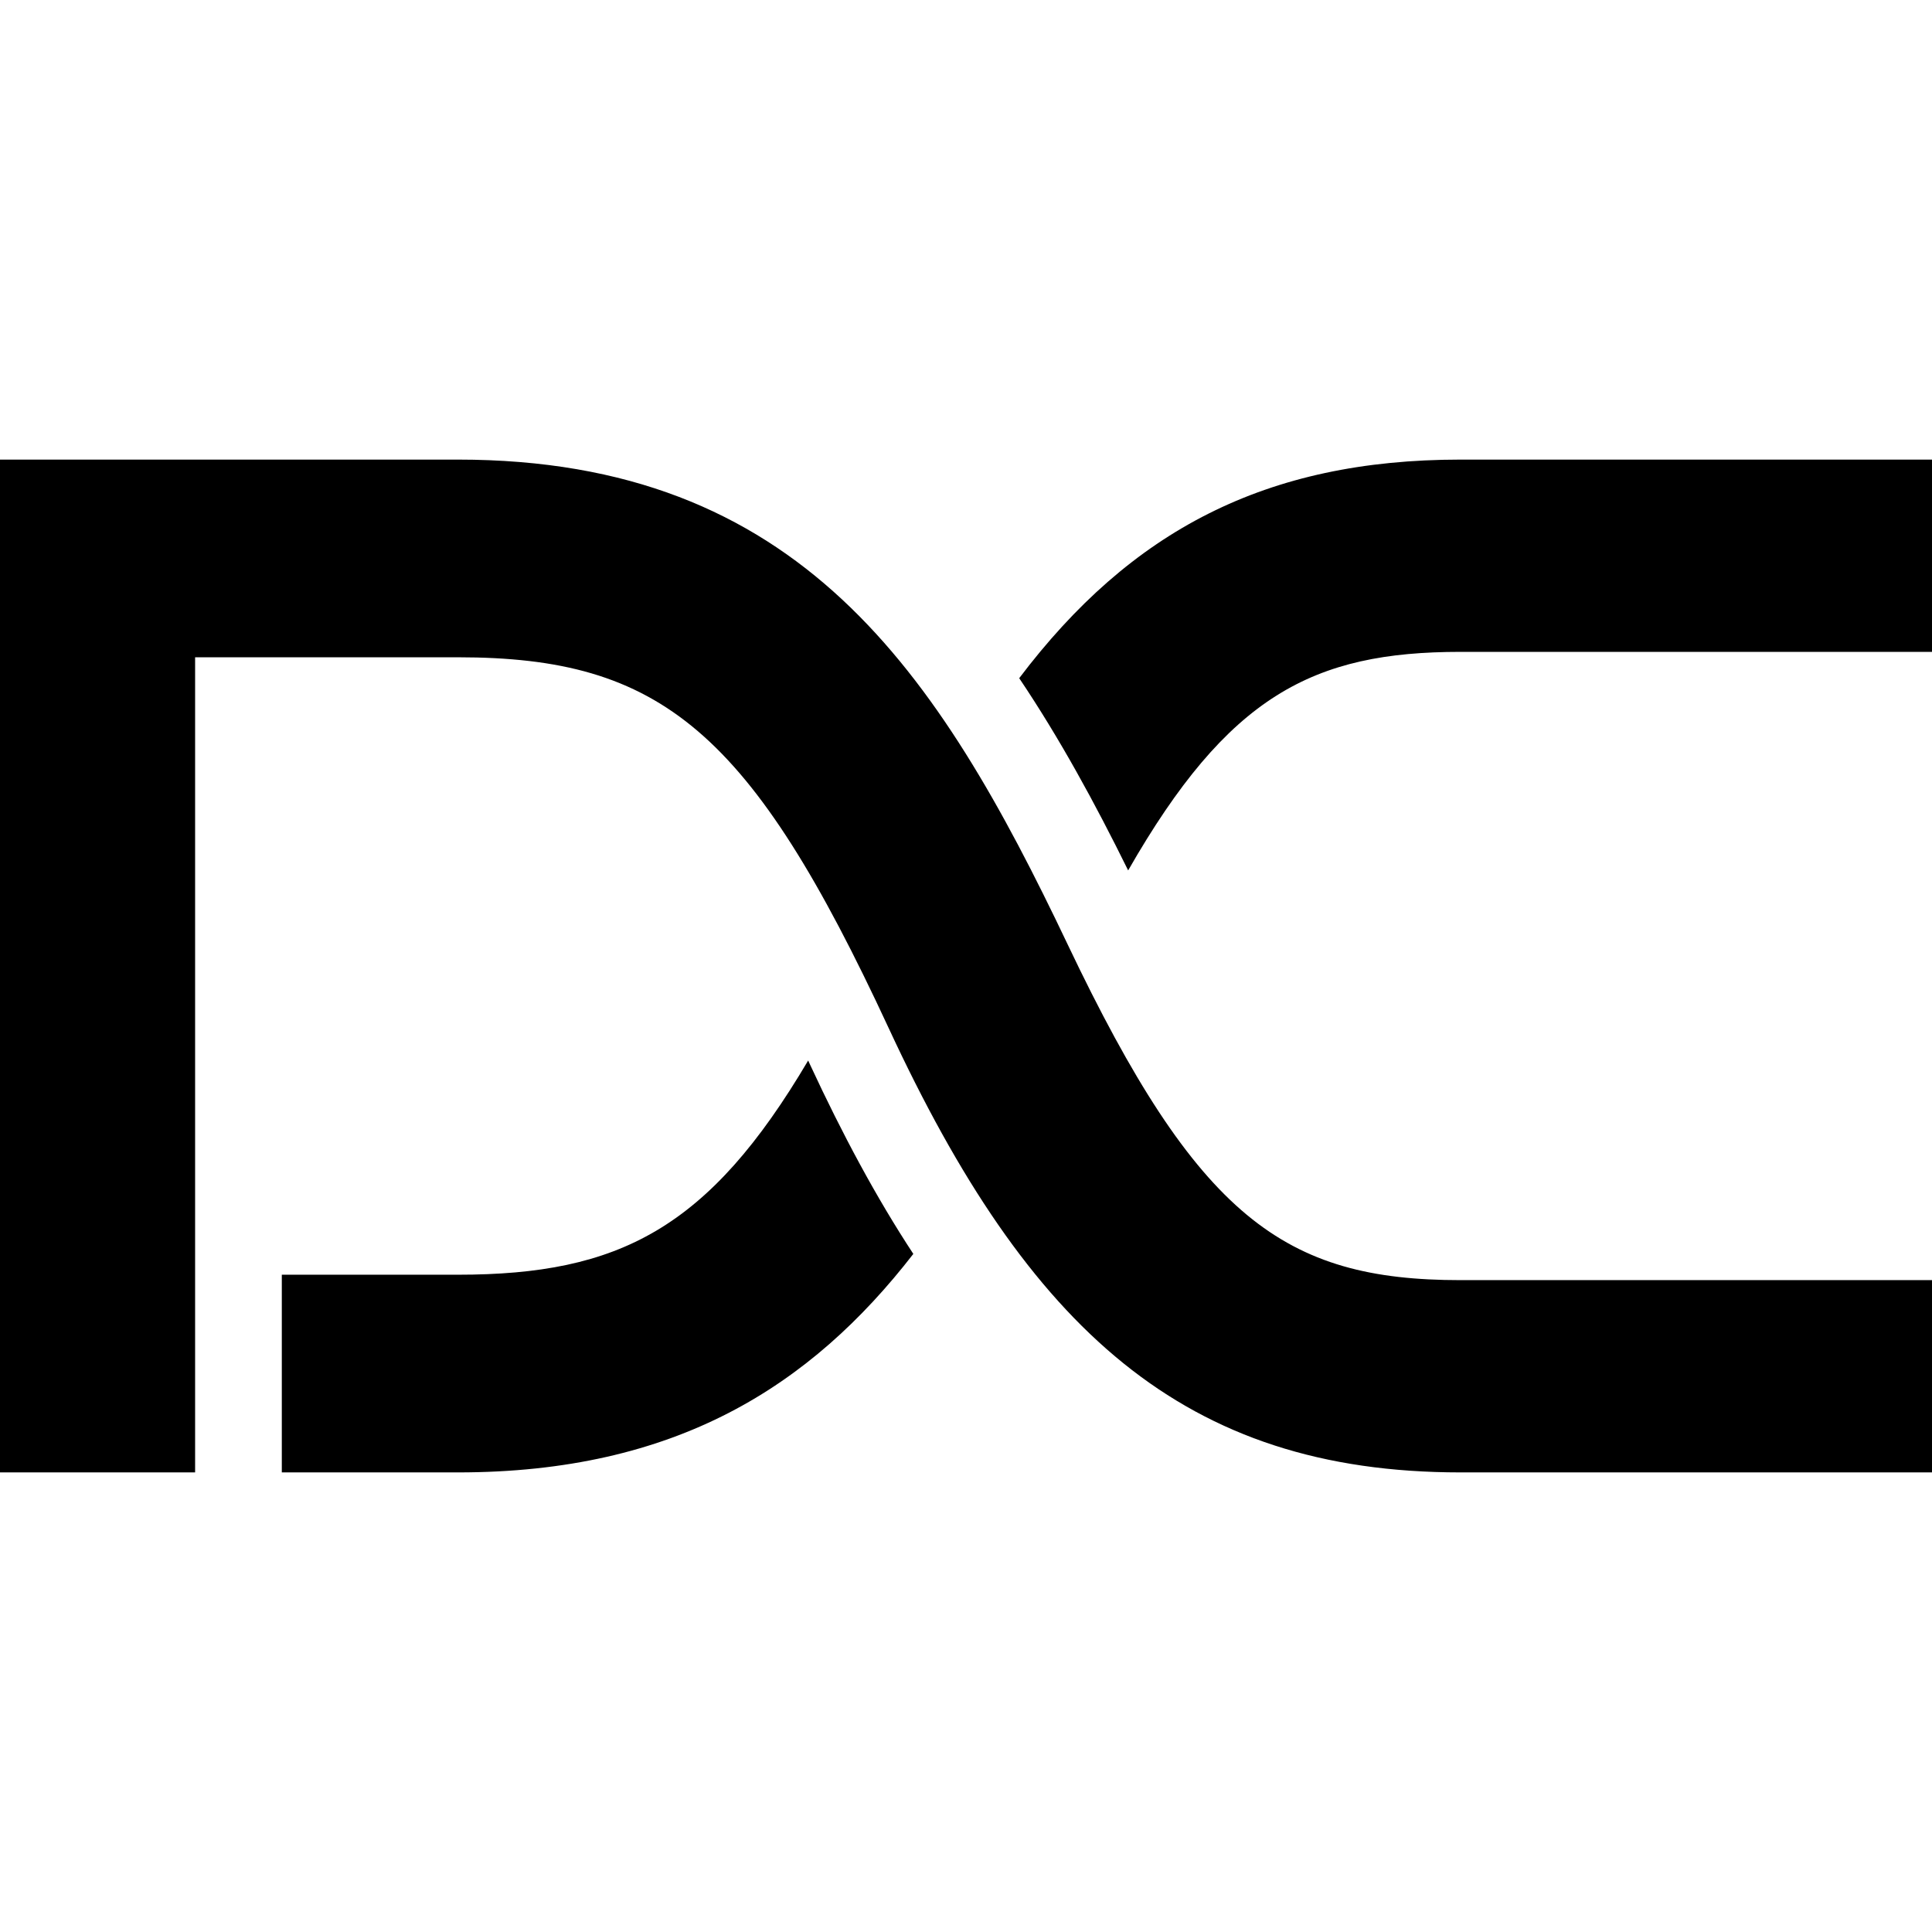
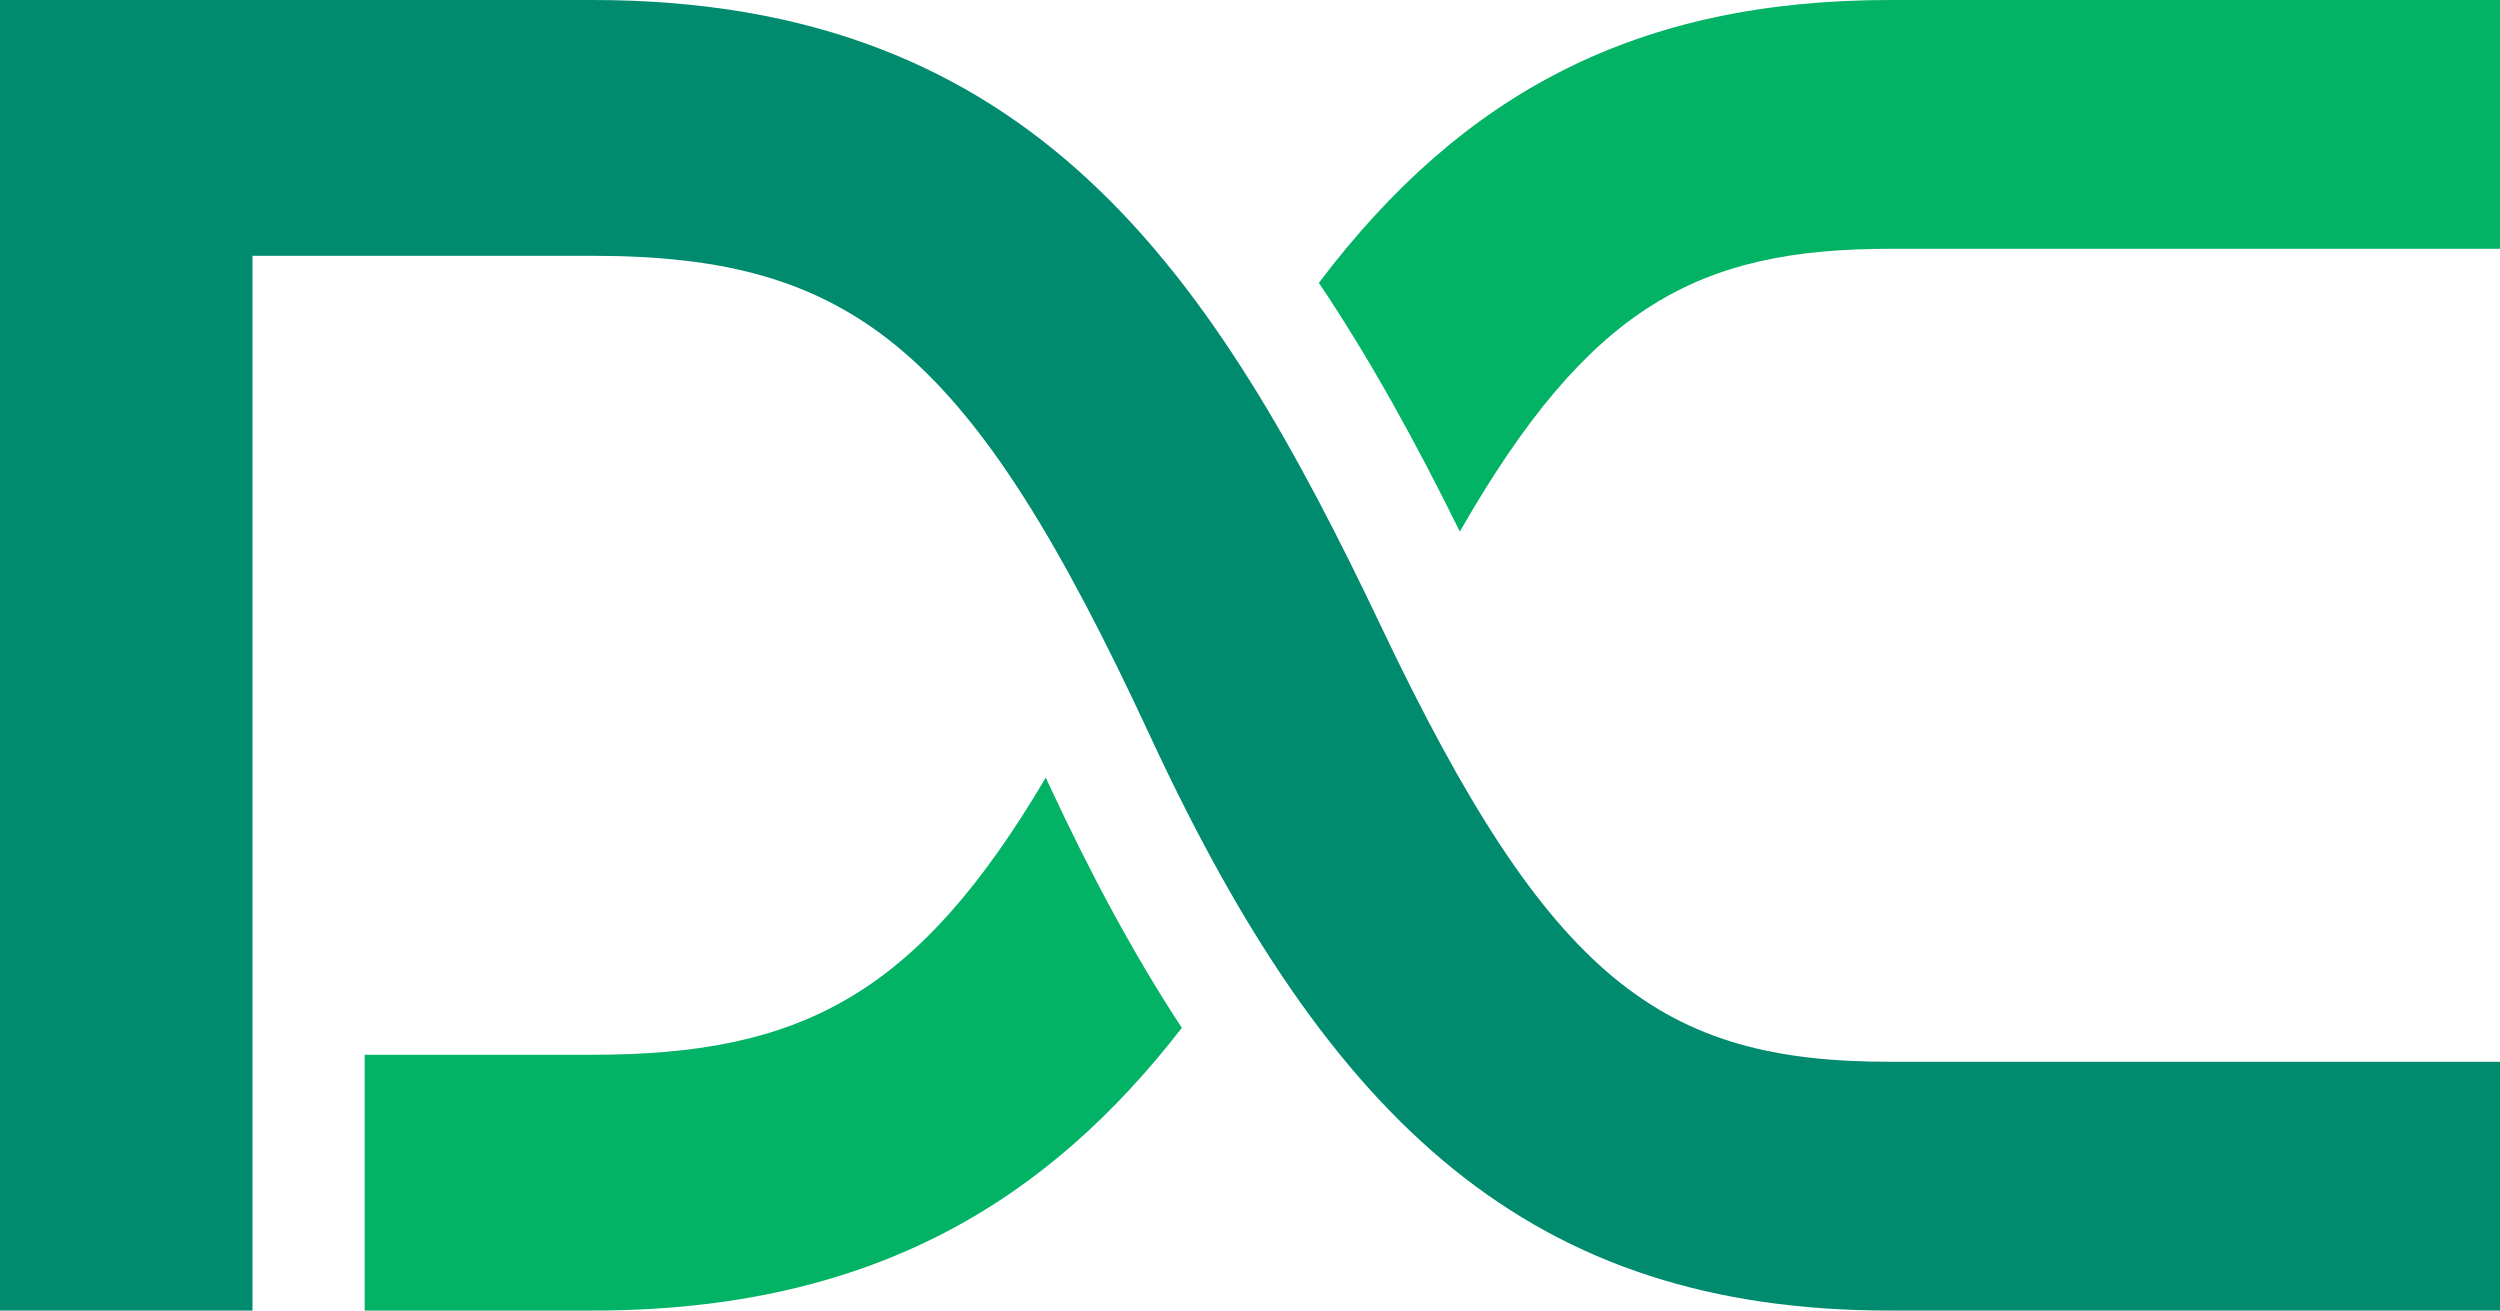
- <svg xmlns="http://www.w3.org/2000/svg" width="227" height="227" viewBox="0 0 227 227">
-   <path d="M0 54v119h22.924V77.227h30.88c23.879 0 34.385 8.592 50.622 43.592C120.836 156.191 139.13 173 171.604 173H227v-22.59h-55.396c-20.693 0-30.883-7.32-46.164-39.455C110.157 78.818 93.92 54 53.805 54H0zm171.604 0c-22.896 0-38.744 8.355-51.852 25.684 4.73 7.028 8.92 14.707 12.8 22.586 11.759-20.545 21.72-25.68 39.052-25.68H227V54h-55.396zm-76.65 70.607c-11.66 19.75-22.191 25.166-41.15 25.166H33.111V173h20.694c25.544 0 41.408-10.063 53.506-25.672-4.358-6.63-8.342-14.07-12.127-22.227l-.23-.494z" />
+ <svg xmlns="http://www.w3.org/2000/svg" width="227px" height="119px" viewBox="0 0 227 119" version="1.1">
+   <path fill="#008B6F" d="M0,0 L0,119 L22.924,119 L22.924,23.227 L53.804,23.227 C77.683,23.227 88.189,31.819 104.426,66.819 C120.836,102.191 139.13,119 171.604,119 L227,119 L227,96.41 L171.604,96.41 C150.911,96.41 140.721,89.09 125.44,56.955 C110.157,24.818 93.92,0 53.805,0 L0,0 Z" id="Shape" fill-rule="nonzero" />
+   <path fill="#02B265" d="M94.954,70.607 L95.184,71.101 C98.969,79.258 102.953,86.698 107.311,93.328 C95.213,108.937 79.349,119 53.805,119 L33.111,119 L33.111,95.773 L53.804,95.773 C72.763,95.773 83.294,90.357 94.954,70.607 Z M171.604,0 L227,0 L227,22.59 L171.604,22.59 C154.272,22.59 144.311,27.725 132.552,48.27 C128.672,40.391 124.482,32.712 119.752,25.684 C132.86,8.355 148.708,0 171.604,0 Z" id="Path" />
</svg>
